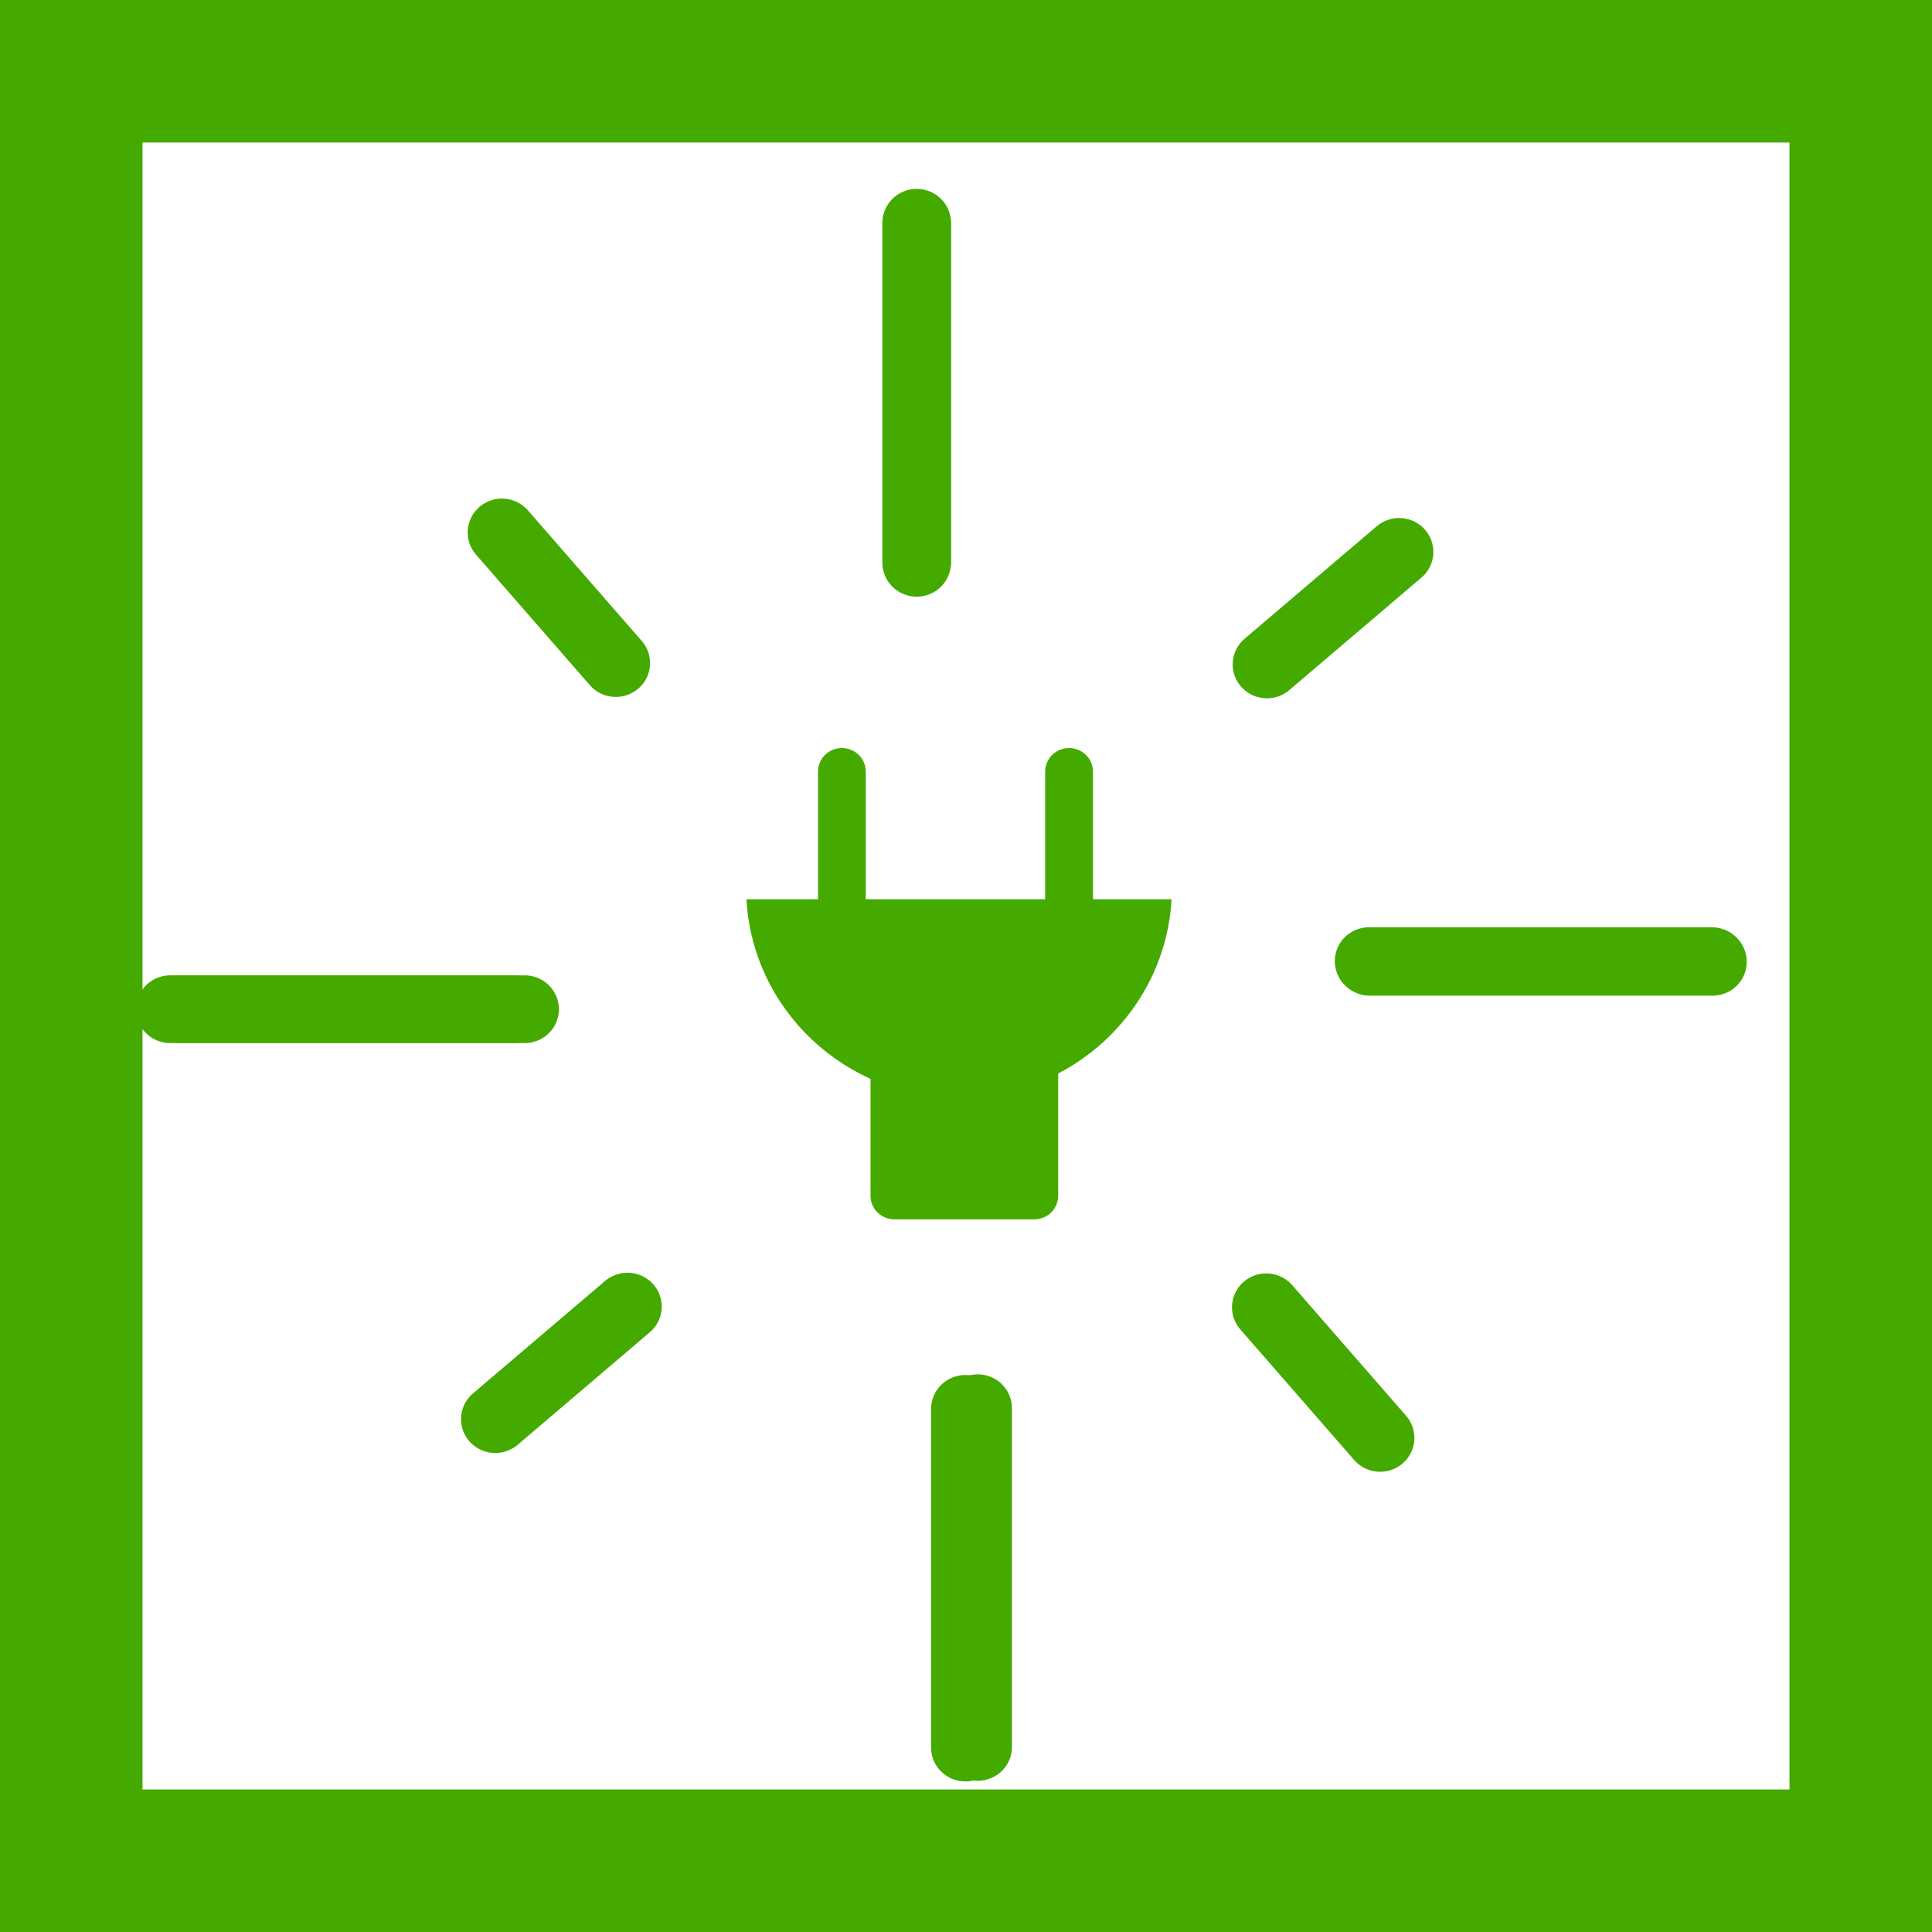
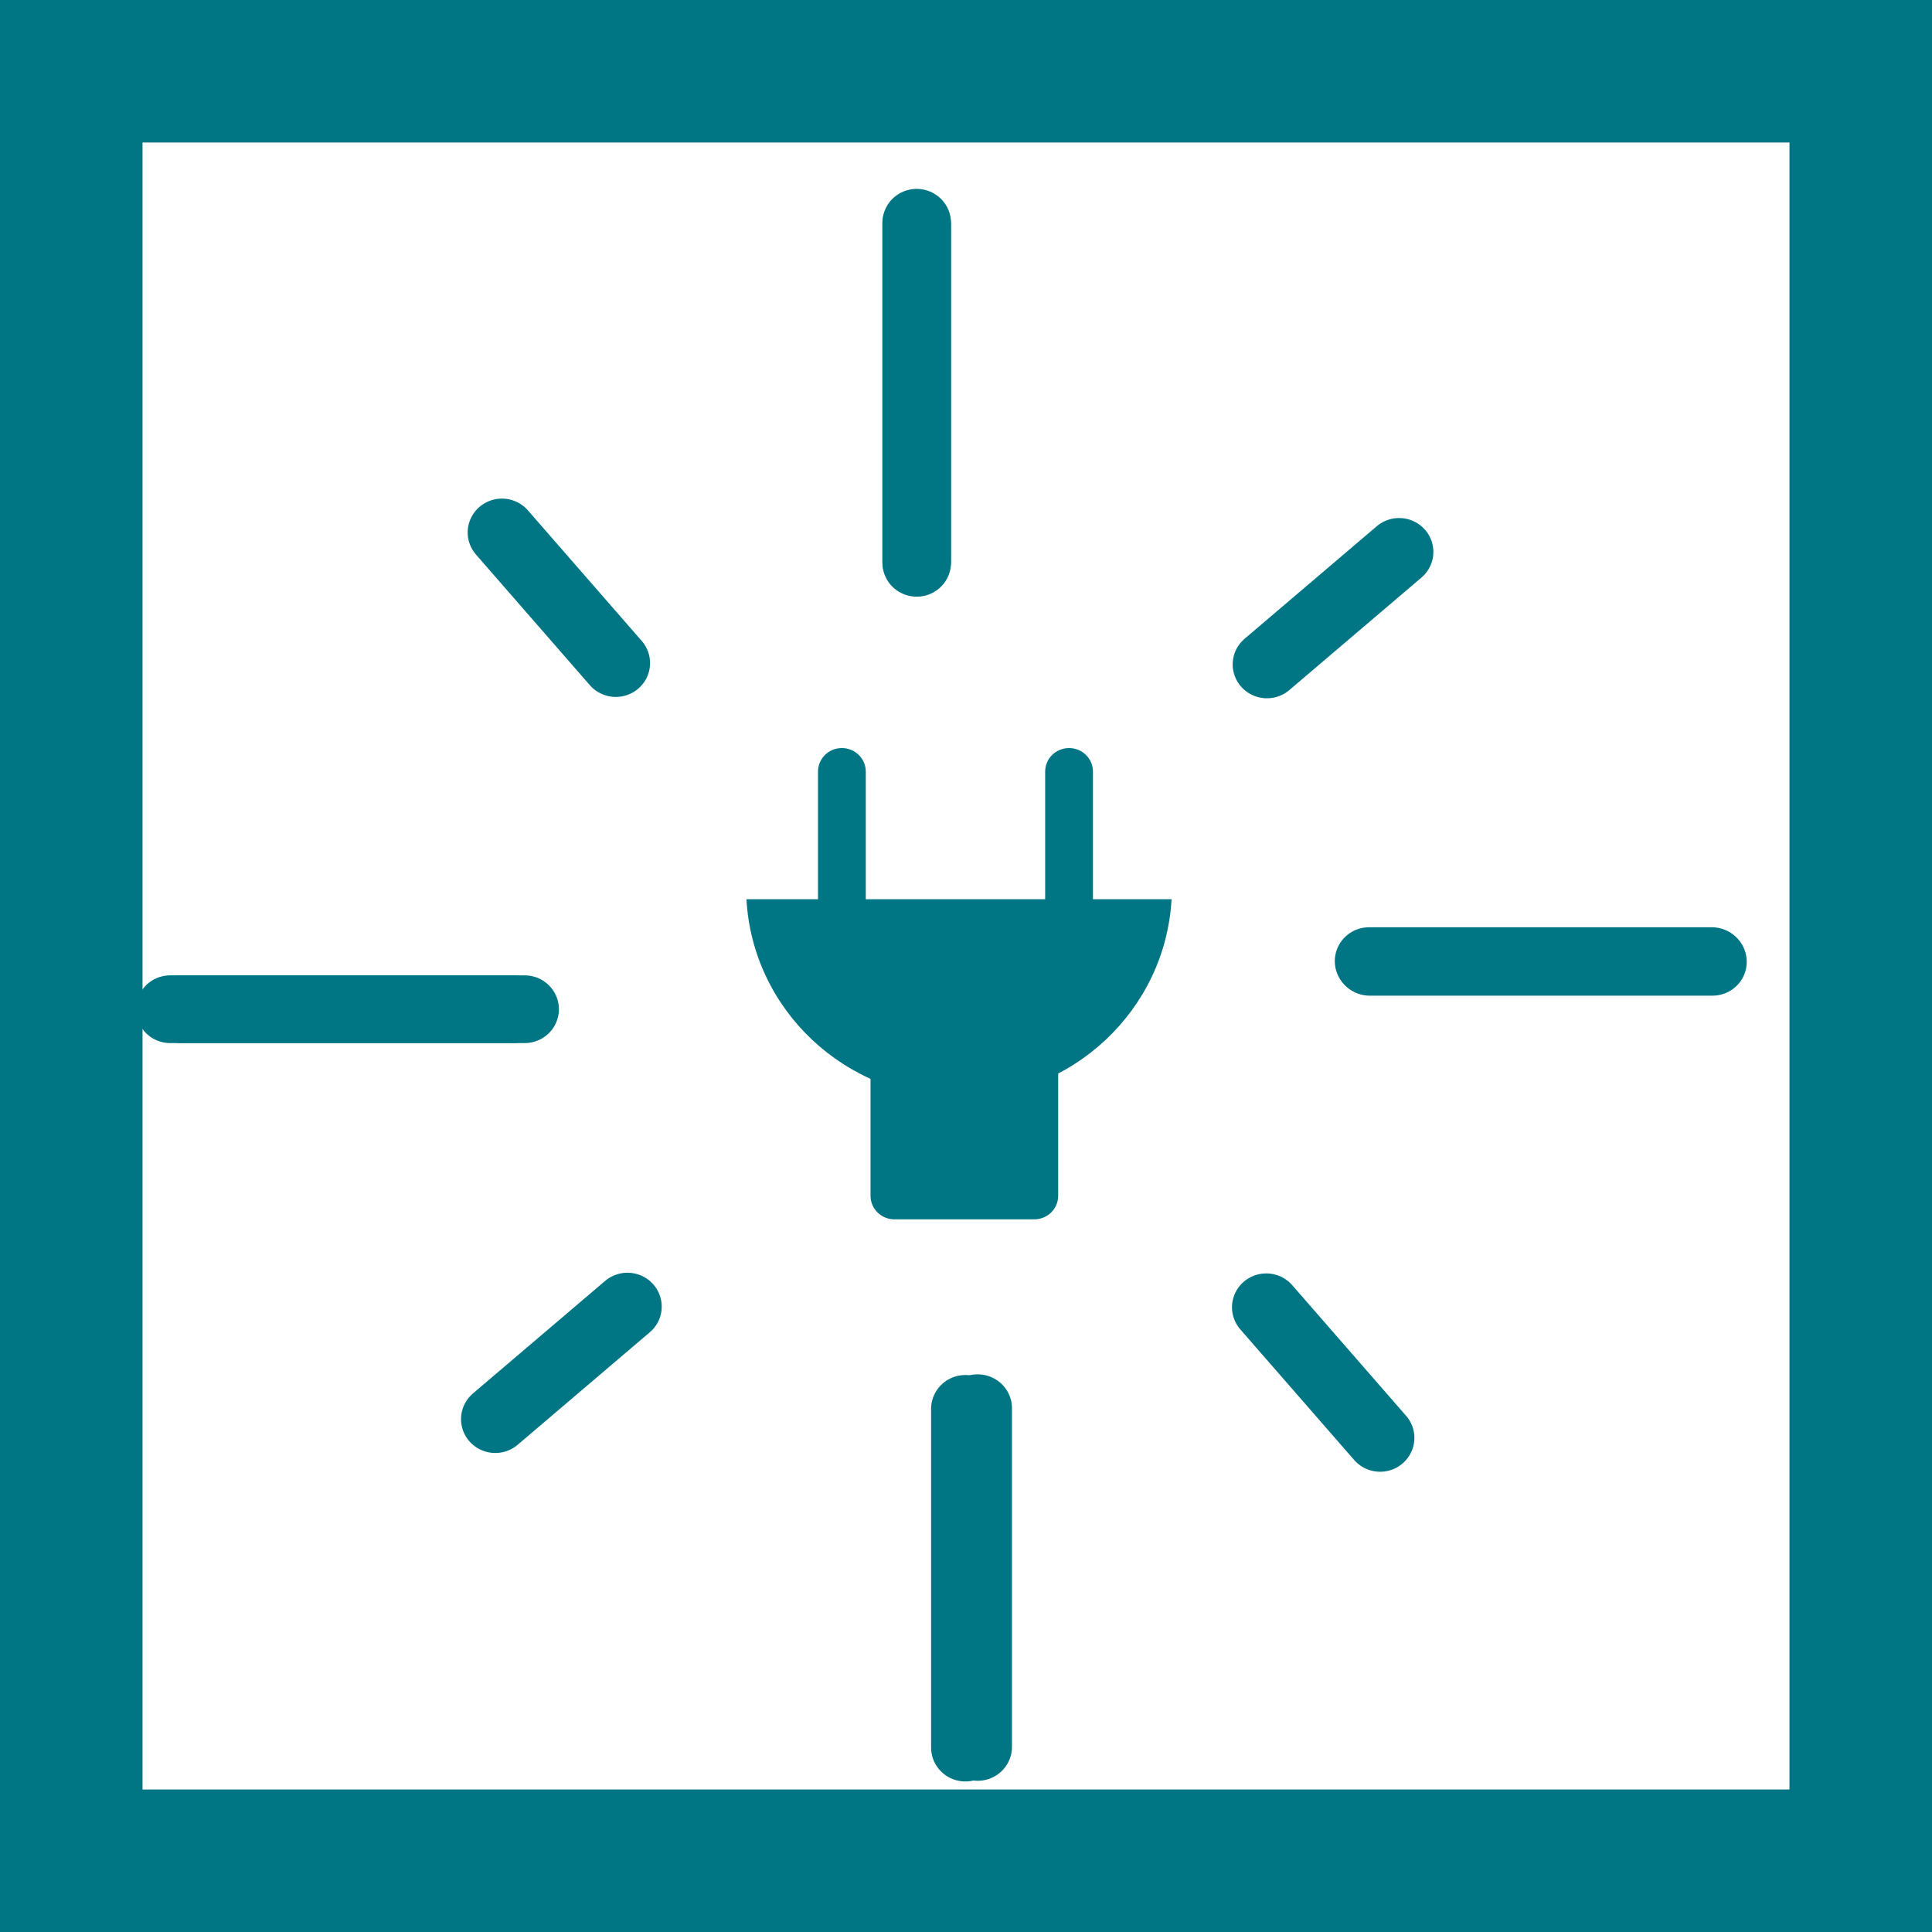
<svg xmlns="http://www.w3.org/2000/svg" id="svg2" viewBox="0 0 610 610" version="1.1">
  <g id="layer4" transform="translate(5 -397.36)">
    <g id="g4901">
-       <rect id="rect5840" style="stroke-linejoin:round;stroke:#44aa00;stroke-width:80px;fill:none" ry="1.538" height="600" width="600" y="402.36" x="0" />
+       <rect id="rect5840" style="stroke-linejoin:round;stroke:#007685;stroke-width:80px;fill:none" ry="1.538" height="600" width="600" y="402.36" x="0" />
      <g id="g5917" transform="matrix(8.2171 0 0 8.1209 -5150.1 -3445)">
-         <g id="g5890" style="stroke:#44aa00;fill:#44aa00" transform="matrix(2.6337 0 0 2.6337 85.958 -1217.3)">
-           <path id="path5853" style="stroke:#44aa00;stroke-linecap:round;stroke-width:1px;fill:#44aa00" d="m225.09 656.05h5" />
-           <path id="path5857" style="stroke:#44aa00;stroke-linecap:round;stroke-width:1px;fill:#44aa00" d="m218.48 650.16v-5" />
-           <path id="path5861" style="stroke:#44aa00;stroke-linecap:round;stroke-width:1px;fill:#44aa00" d="m223.59 651.66 1.928-1.661" />
-           <g id="g5869" style="stroke:#44aa00;fill:#44aa00" transform="matrix(0 1 -1 0 875.24 437.56)">
-             <path id="path5863" style="stroke:#44aa00;stroke-linecap:round;stroke-width:1px;fill:#44aa00" d="m225.09 656.05h5" />
-             <path id="path5865" style="stroke:#44aa00;stroke-linecap:round;stroke-width:1px;fill:#44aa00" d="m218.48 650.16v-5" />
-             <path id="path5867" style="stroke:#44aa00;stroke-linecap:round;stroke-width:1px;fill:#44aa00" d="m223.59 651.66 1.928-1.661" />
+         <g id="g5890" style="stroke:#007685;fill:#007685" transform="matrix(2.6337 0 0 2.6337 85.958 -1217.3)">
+           <path id="path5853" style="stroke:#007685;stroke-linecap:round;stroke-width:1px;fill:#007685" d="m225.09 656.05h5" />
+           <path id="path5857" style="stroke:#007685;stroke-linecap:round;stroke-width:1px;fill:#007685" d="m218.48 650.16v-5" />
+           <path id="path5861" style="stroke:#007685;stroke-linecap:round;stroke-width:1px;fill:#007685" d="m223.59 651.66 1.928-1.661" />
+           <g id="g5869" style="stroke:#007685;fill:#007685" transform="matrix(0 1 -1 0 875.24 437.56)">
+             <path id="path5863" style="stroke:#007685;stroke-linecap:round;stroke-width:1px;fill:#007685" d="m225.09 656.05h5" />
+             <path id="path5865" style="stroke:#007685;stroke-linecap:round;stroke-width:1px;fill:#007685" d="m218.48 650.16v-5" />
+             <path id="path5867" style="stroke:#007685;stroke-linecap:round;stroke-width:1px;fill:#007685" d="m223.59 651.66 1.928-1.661" />
          </g>
-           <g id="g5874" style="stroke:#44aa00;fill:#44aa00" transform="matrix(0 -1 1 0 -437.57 875.23)">
-             <path id="path5876" style="stroke:#44aa00;stroke-linecap:round;stroke-width:1px;fill:#44aa00" d="m225.09 656.05h5" />
-             <path id="path5878" style="stroke:#44aa00;stroke-linecap:round;stroke-width:1px;fill:#44aa00" d="m218.48 650.16v-5" />
-             <path id="path5880" style="stroke:#44aa00;stroke-linecap:round;stroke-width:1px;fill:#44aa00" d="m223.59 651.66 1.928-1.661" />
+           <g id="g5874" style="stroke:#007685;fill:#007685" transform="matrix(0 -1 1 0 -437.57 875.23)">
+             <path id="path5876" style="stroke:#007685;stroke-linecap:round;stroke-width:1px;fill:#007685" d="m225.09 656.05h5" />
+             <path id="path5878" style="stroke:#007685;stroke-linecap:round;stroke-width:1px;fill:#007685" d="m218.48 650.16v-5" />
+             <path id="path5880" style="stroke:#007685;stroke-linecap:round;stroke-width:1px;fill:#007685" d="m223.59 651.66 1.928-1.661" />
          </g>
-           <g id="g5882" style="stroke:#44aa00;fill:#44aa00" transform="matrix(-1 0 0 -1 437.85 1312.8)">
-             <path id="path5884" style="stroke:#44aa00;stroke-linecap:round;stroke-width:1px;fill:#44aa00" d="m225.09 656.05h5" />
-             <path id="path5886" style="stroke:#44aa00;stroke-linecap:round;stroke-width:1px;fill:#44aa00" d="m218.48 650.16v-5" />
-             <path id="path5888" style="stroke:#44aa00;stroke-linecap:round;stroke-width:1px;fill:#44aa00" d="m223.59 651.66 1.928-1.661" />
+           <g id="g5882" style="stroke:#007685;fill:#007685" transform="matrix(-1 0 0 -1 437.85 1312.8)">
+             <path id="path5884" style="stroke:#007685;stroke-linecap:round;stroke-width:1px;fill:#007685" d="m225.09 656.05h5" />
+             <path id="path5886" style="stroke:#007685;stroke-linecap:round;stroke-width:1px;fill:#007685" d="m218.48 650.16v-5" />
+             <path id="path5888" style="stroke:#007685;stroke-linecap:round;stroke-width:1px;fill:#007685" d="m223.59 651.66 1.928-1.661" />
          </g>
        </g>
        <g id="g5907" transform="matrix(.36375 0 0 .36375 571.87 326.61)">
-           <path id="path5909" style="fill:#44aa00" d="m228.06 498.96c0.649 11.831 10.444 21.219 22.438 21.219 11.993 0 21.819-9.388 22.469-21.219h-44.906z" />
-           <path id="rect5911" style="fill:#44aa00" transform="translate(5.802 124.9)" d="m232.34 357.9c1.399 0 2.525 1.126 2.525 2.525v14.142c0 1.399-1.126 2.525-2.525 2.525s-2.525-1.126-2.525-2.525v-14.142c0-1.399 1.126-2.525 2.525-2.525z" />
-           <path id="rect5913" style="fill:#44aa00" d="m262.14 482.8c1.399 0 2.525 1.126 2.525 2.525v14.142c0 1.399-1.126 2.525-2.525 2.525s-2.525-1.126-2.525-2.525v-14.142c0-1.399 1.126-2.525 2.525-2.525z" />
-           <path id="rect5915" style="fill:#44aa00" transform="translate(5.802 124.9)" d="m237.89 388.45h14.773c1.399 0 2.525 1.126 2.525 2.525v14.773c0 1.399-1.126 2.525-2.525 2.525h-14.773c-1.399 0-2.525-1.126-2.525-2.525v-14.773c0-1.399 1.126-2.525 2.525-2.525z" />
+           <path id="path5909" style="fill:#007685" d="m228.06 498.96c0.649 11.831 10.444 21.219 22.438 21.219 11.993 0 21.819-9.388 22.469-21.219h-44.906z" />
+           <path id="rect5911" style="fill:#007685" transform="translate(5.802 124.9)" d="m232.34 357.9c1.399 0 2.525 1.126 2.525 2.525v14.142c0 1.399-1.126 2.525-2.525 2.525s-2.525-1.126-2.525-2.525v-14.142c0-1.399 1.126-2.525 2.525-2.525z" />
+           <path id="rect5913" style="fill:#007685" d="m262.14 482.8c1.399 0 2.525 1.126 2.525 2.525v14.142c0 1.399-1.126 2.525-2.525 2.525s-2.525-1.126-2.525-2.525v-14.142c0-1.399 1.126-2.525 2.525-2.525z" />
+           <path id="rect5915" style="fill:#007685" transform="translate(5.802 124.9)" d="m237.89 388.45h14.773c1.399 0 2.525 1.126 2.525 2.525v14.773c0 1.399-1.126 2.525-2.525 2.525h-14.773c-1.399 0-2.525-1.126-2.525-2.525v-14.773c0-1.399 1.126-2.525 2.525-2.525z" />
        </g>
      </g>
    </g>
  </g>
</svg>
